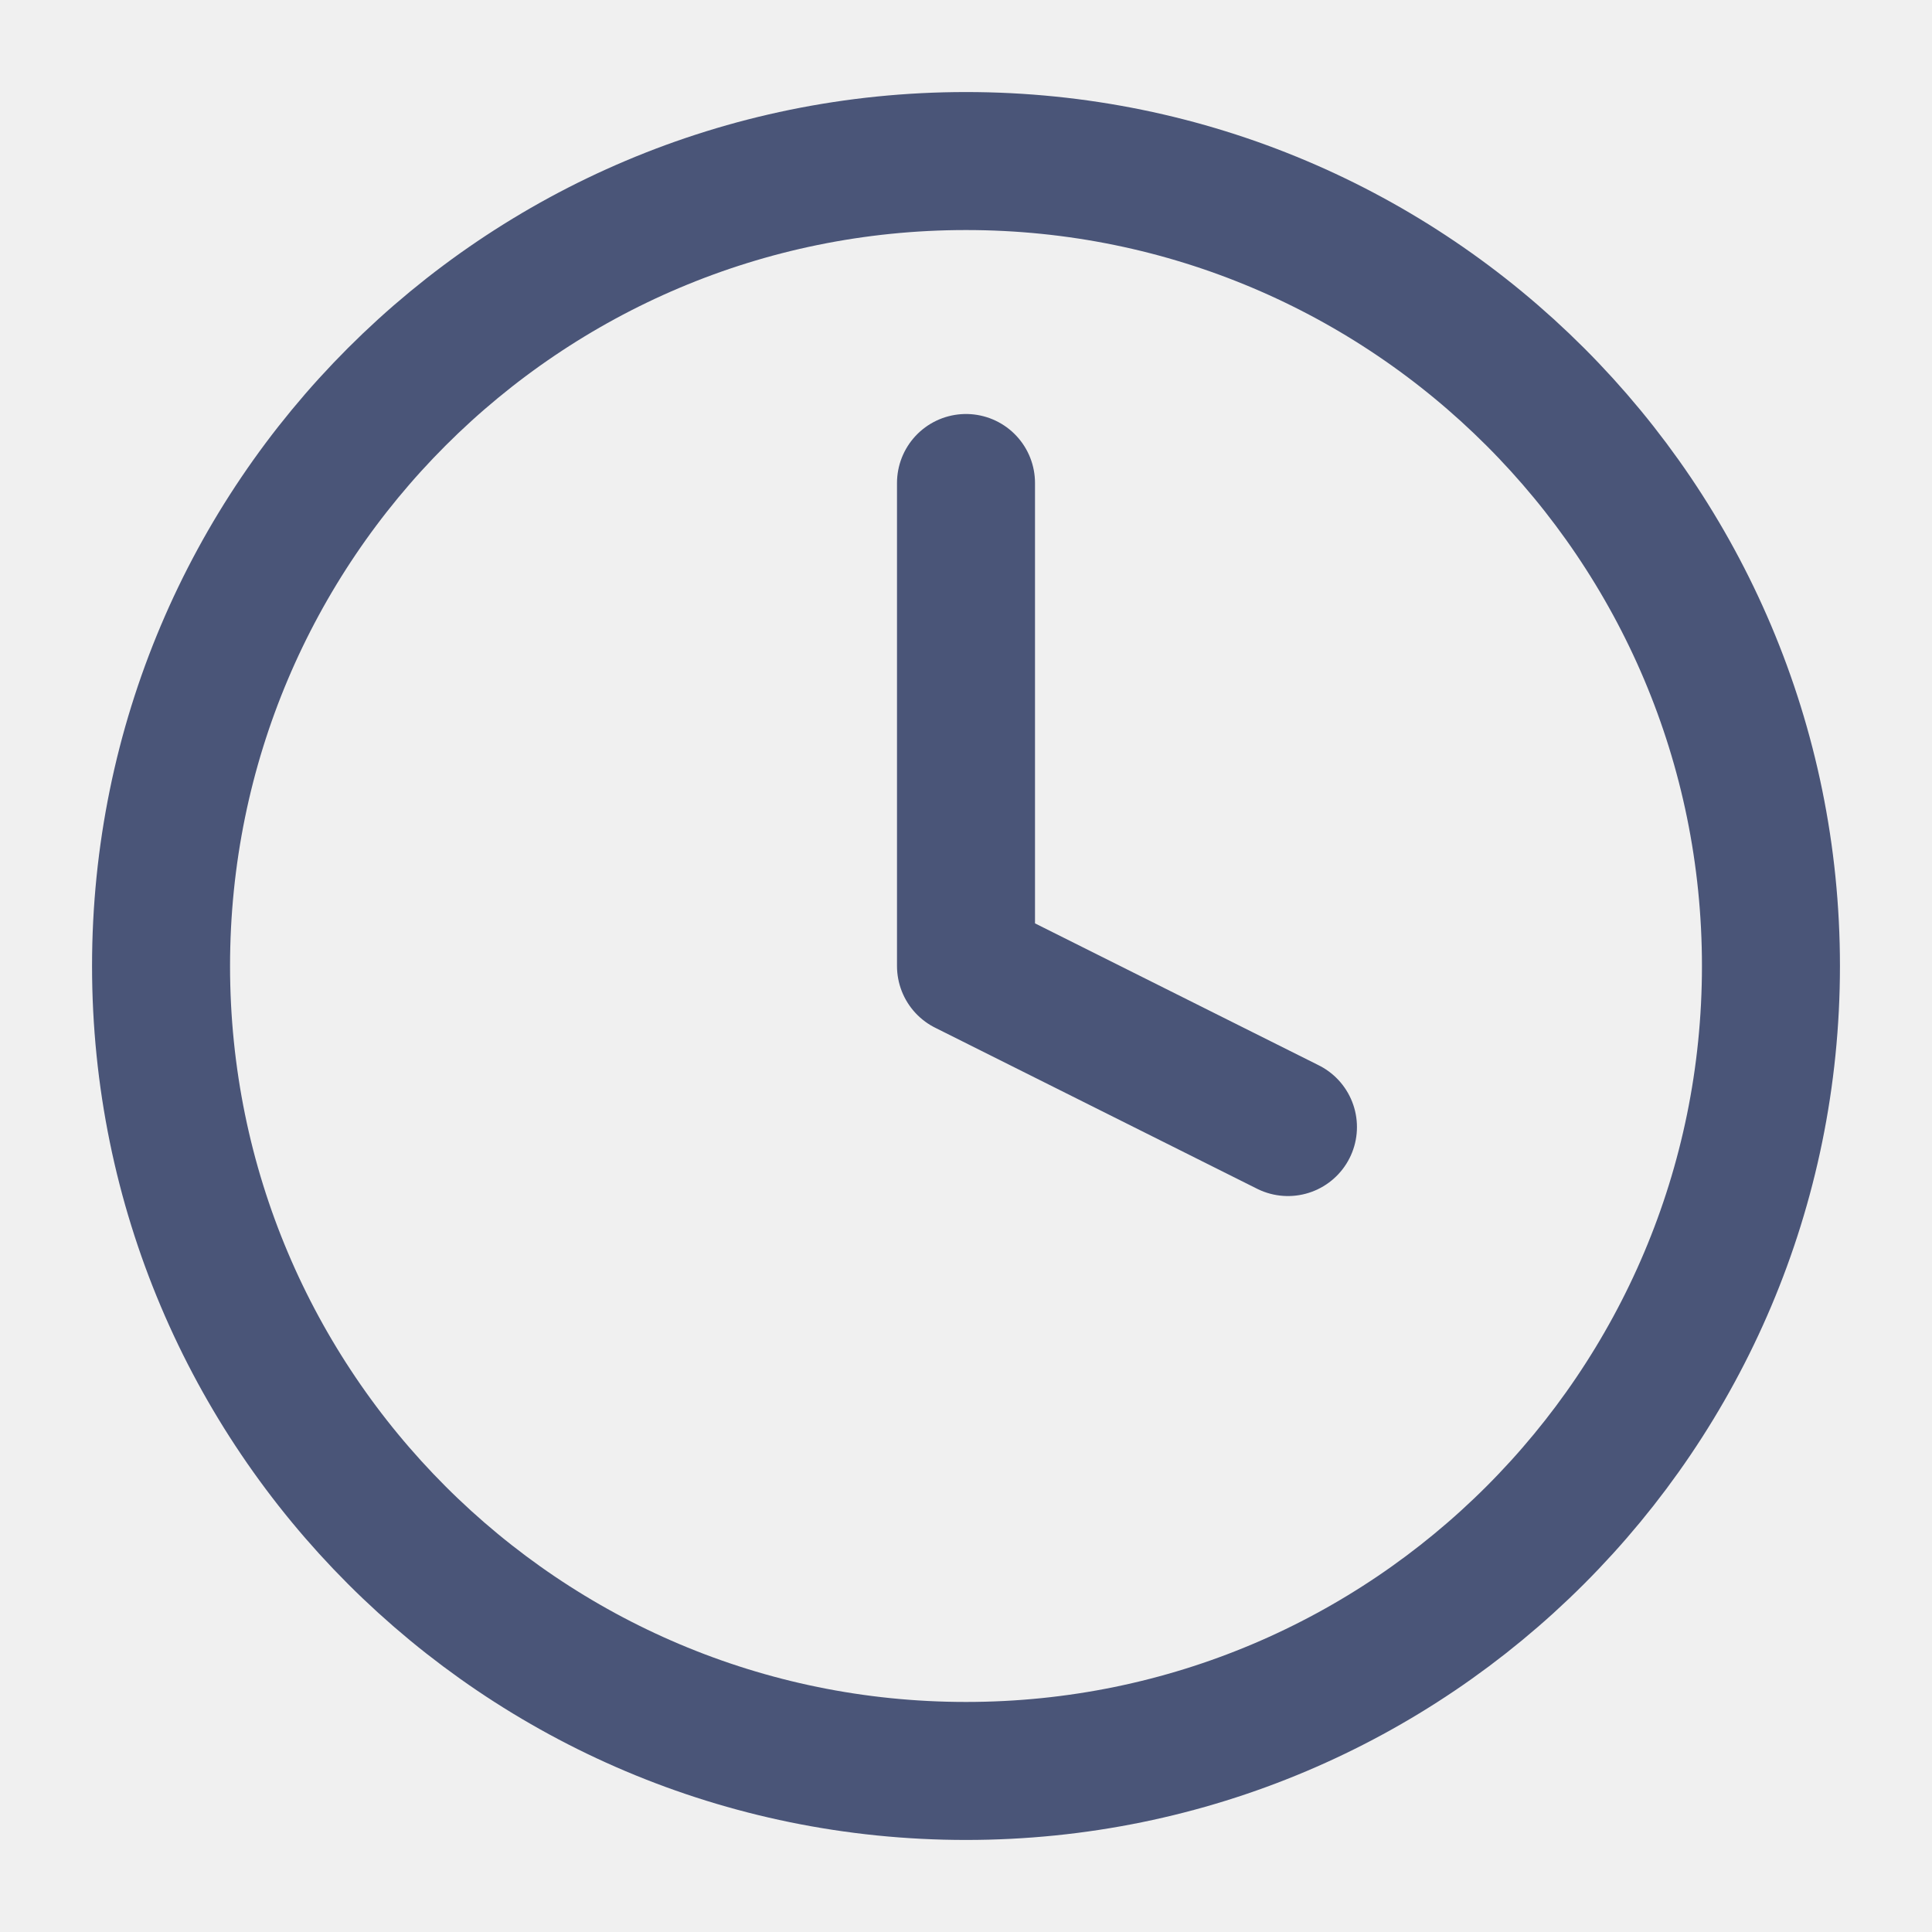
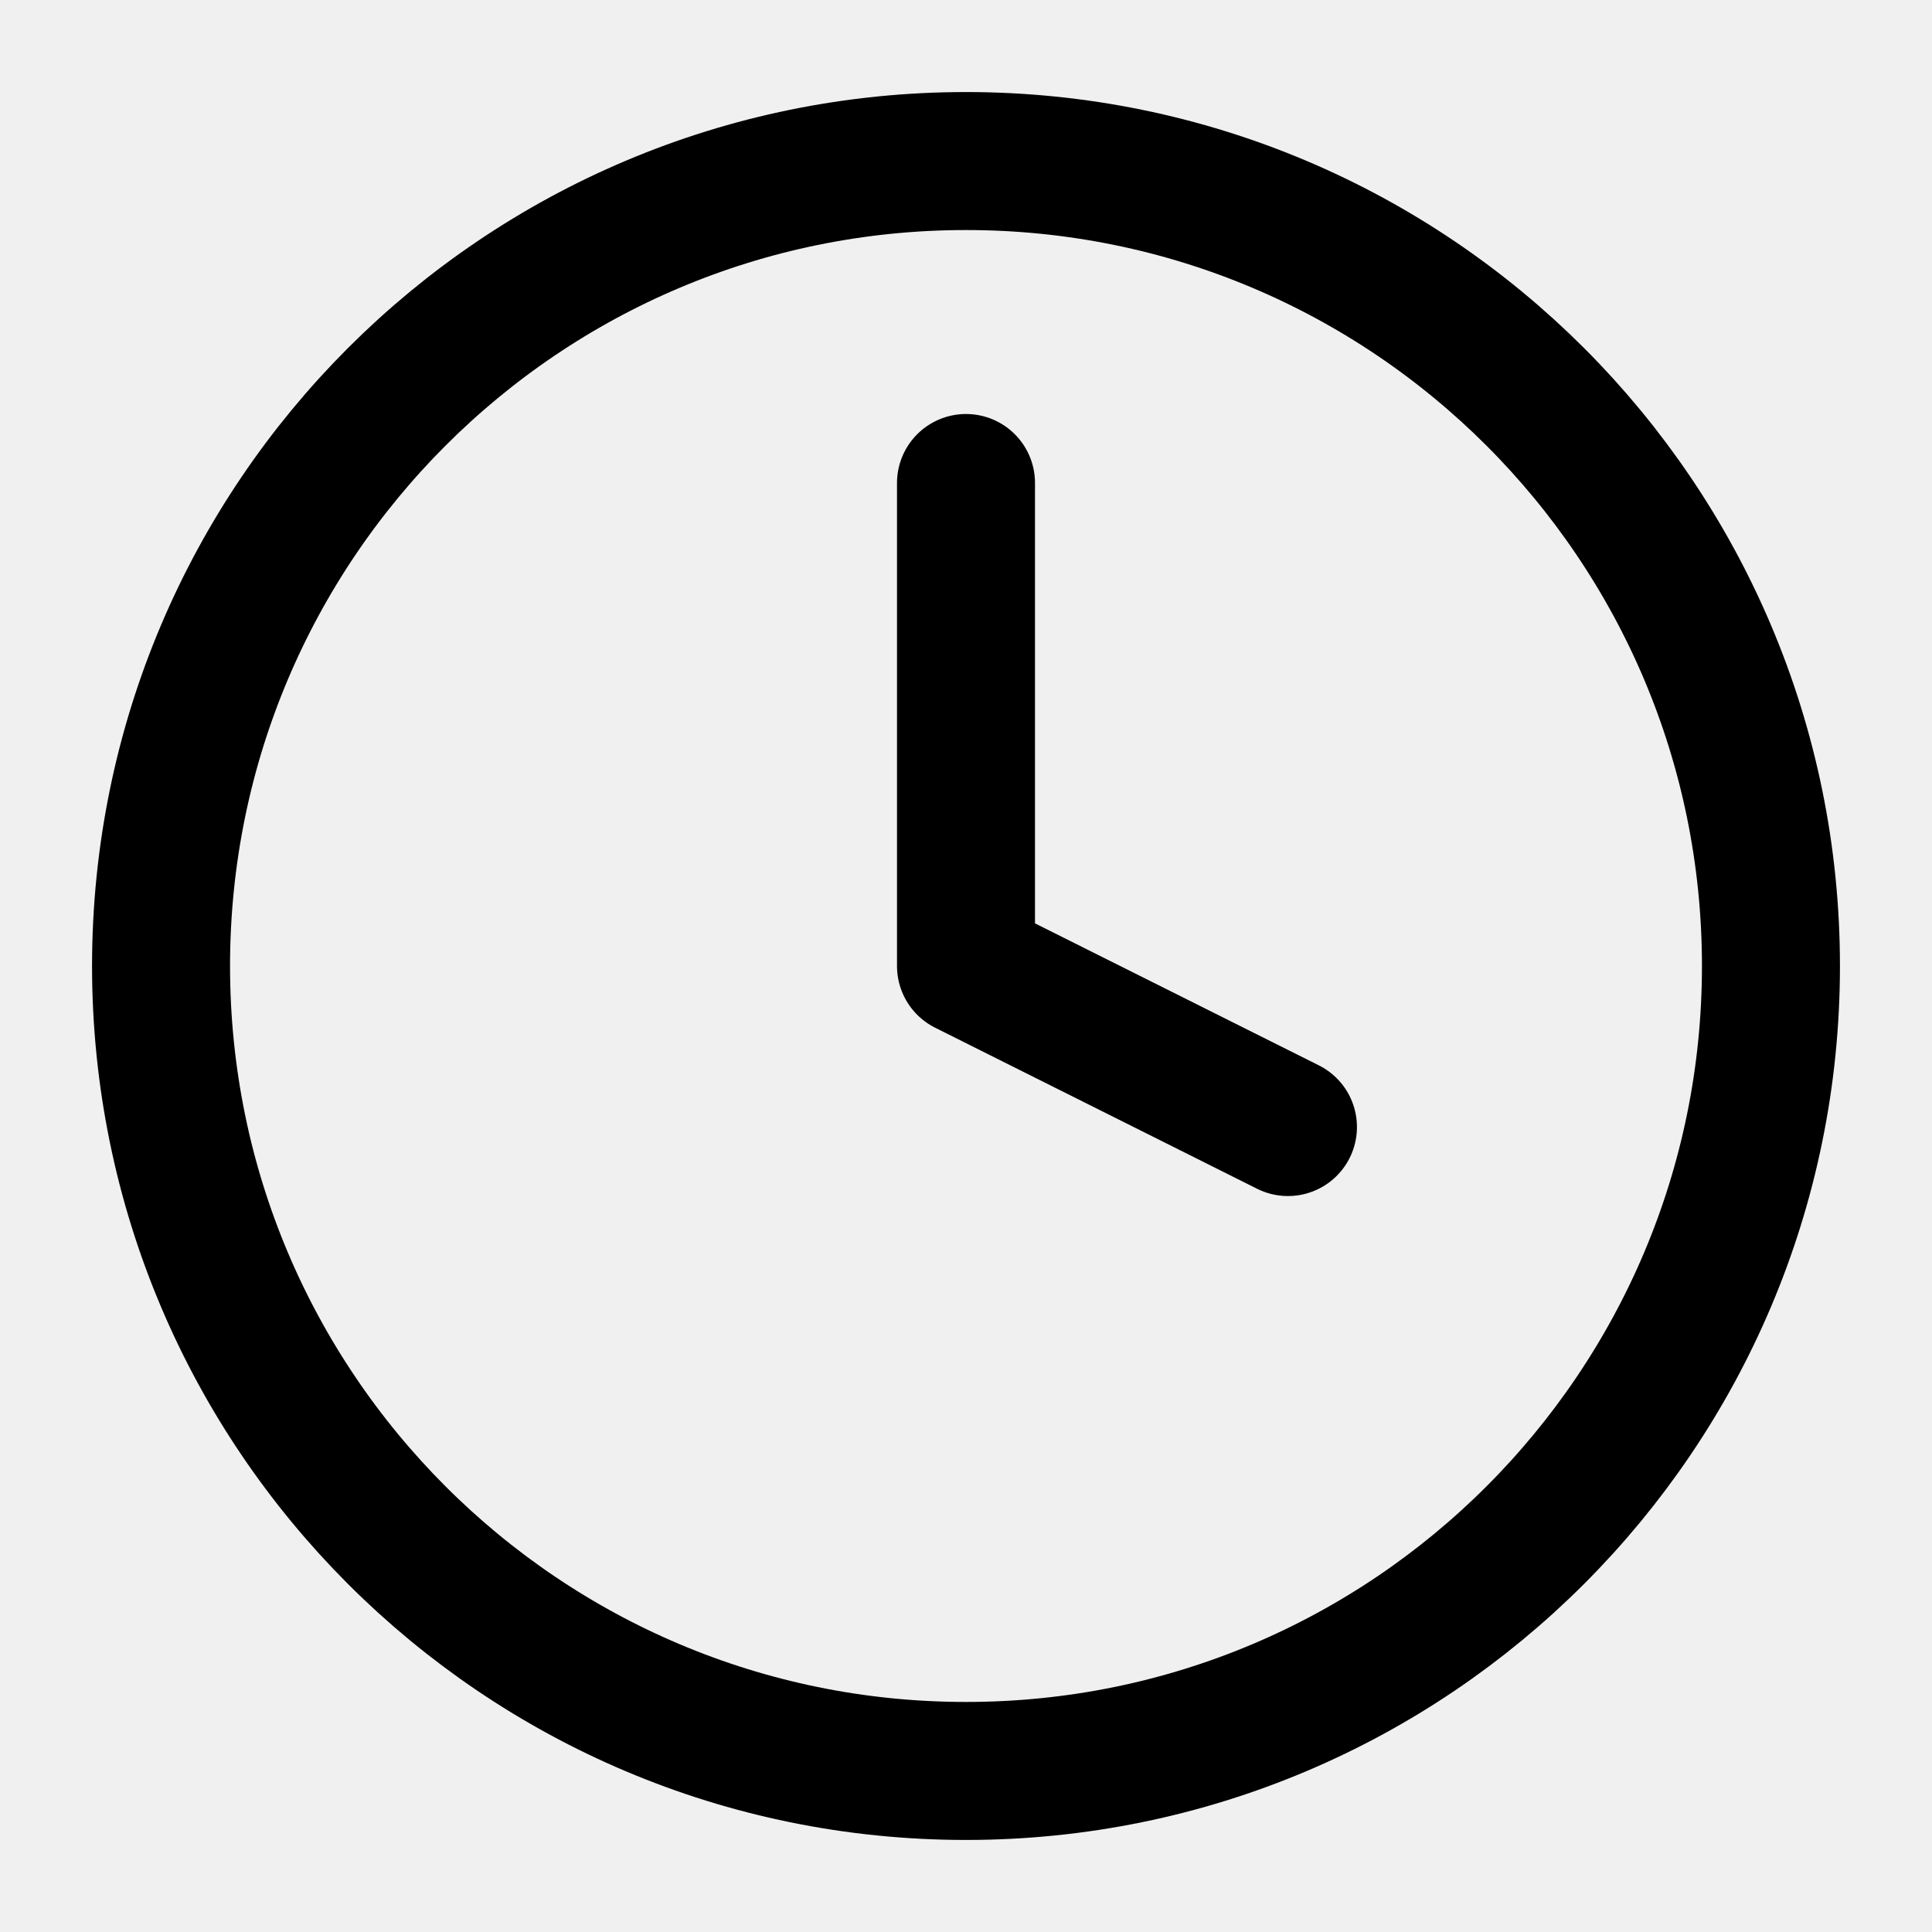
<svg xmlns="http://www.w3.org/2000/svg" width="14" height="14" viewBox="0 0 14 14" fill="none">
  <g clip-path="url(#clip0_568_5233)">
-     <path d="M7 3.5V7L9.333 8.167M12.833 7C12.833 10.222 10.222 12.833 7 12.833C3.778 12.833 1.167 10.222 1.167 7C1.167 3.778 3.778 1.167 7 1.167C10.222 1.167 12.833 3.778 12.833 7Z" stroke="#4A5578" stroke-linecap="round" stroke-linejoin="round" />
+     <path d="M7 3.5V7L9.333 8.167M12.833 7C12.833 10.222 10.222 12.833 7 12.833C3.778 12.833 1.167 10.222 1.167 7C1.167 3.778 3.778 1.167 7 1.167C10.222 1.167 12.833 3.778 12.833 7Z" stroke="currentColor" stroke-linecap="round" stroke-linejoin="round" />
  </g>
  <defs>
    <clipPath id="clip0_568_5233">
      <rect width="14" height="14" fill="white" />
    </clipPath>
  </defs>
</svg>
